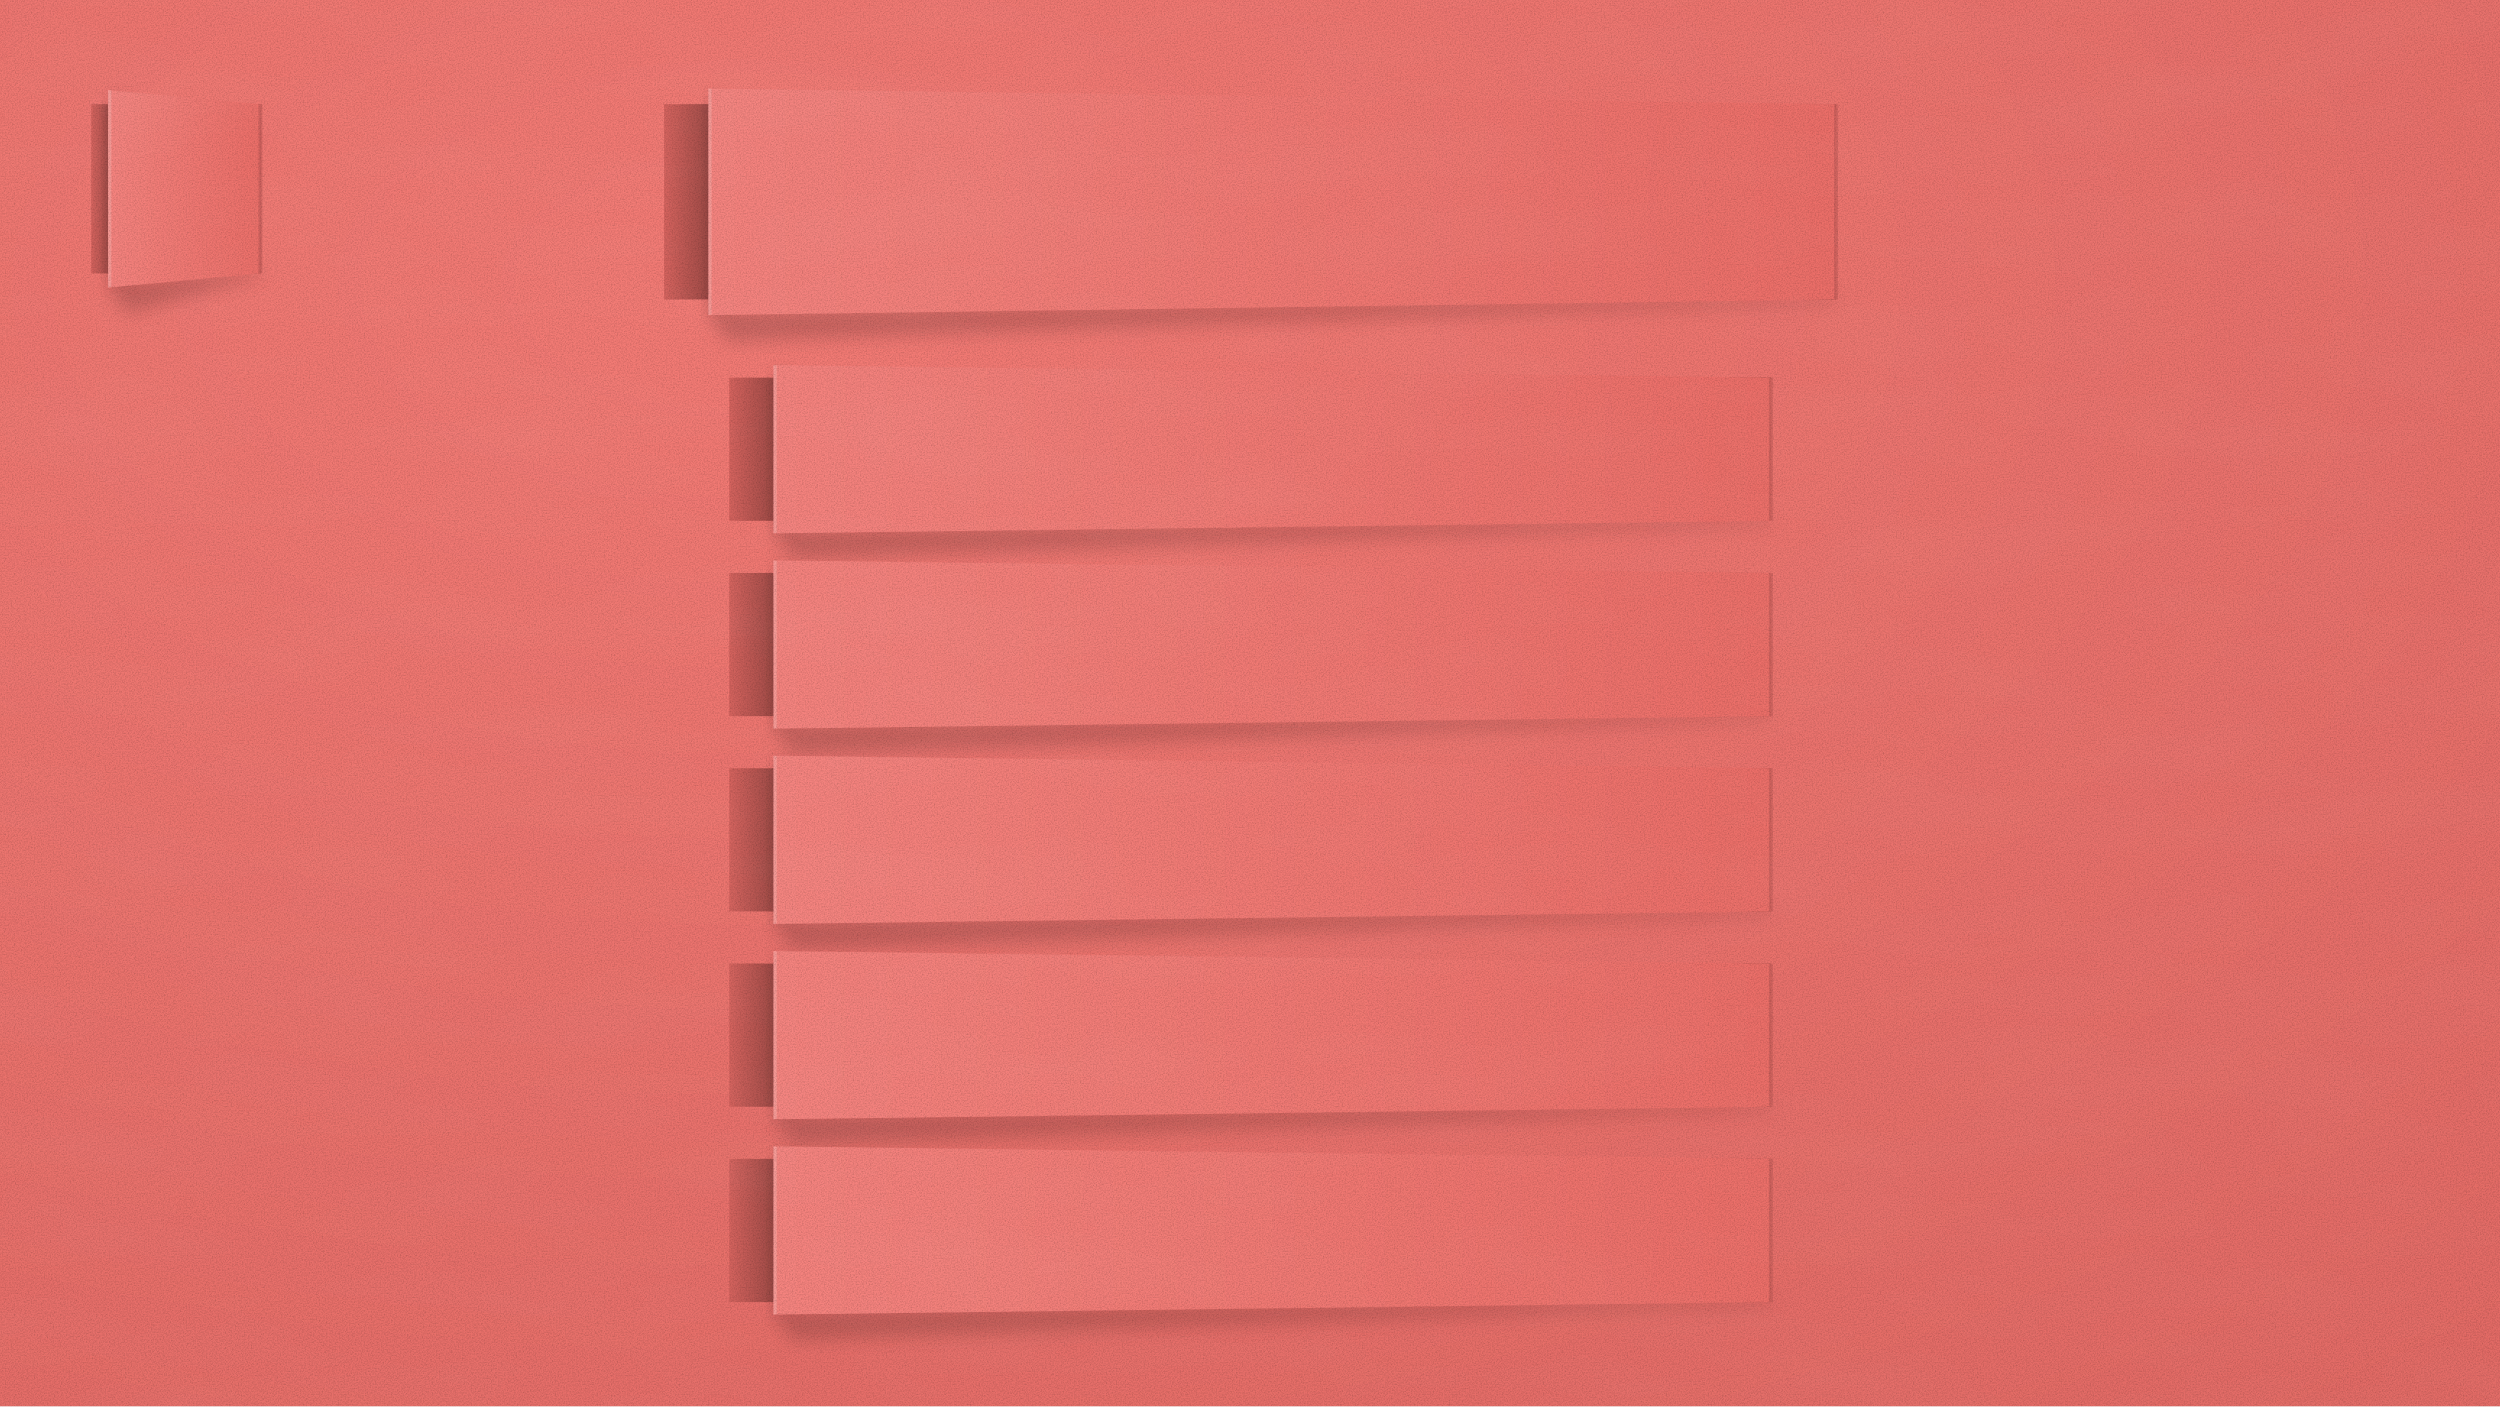
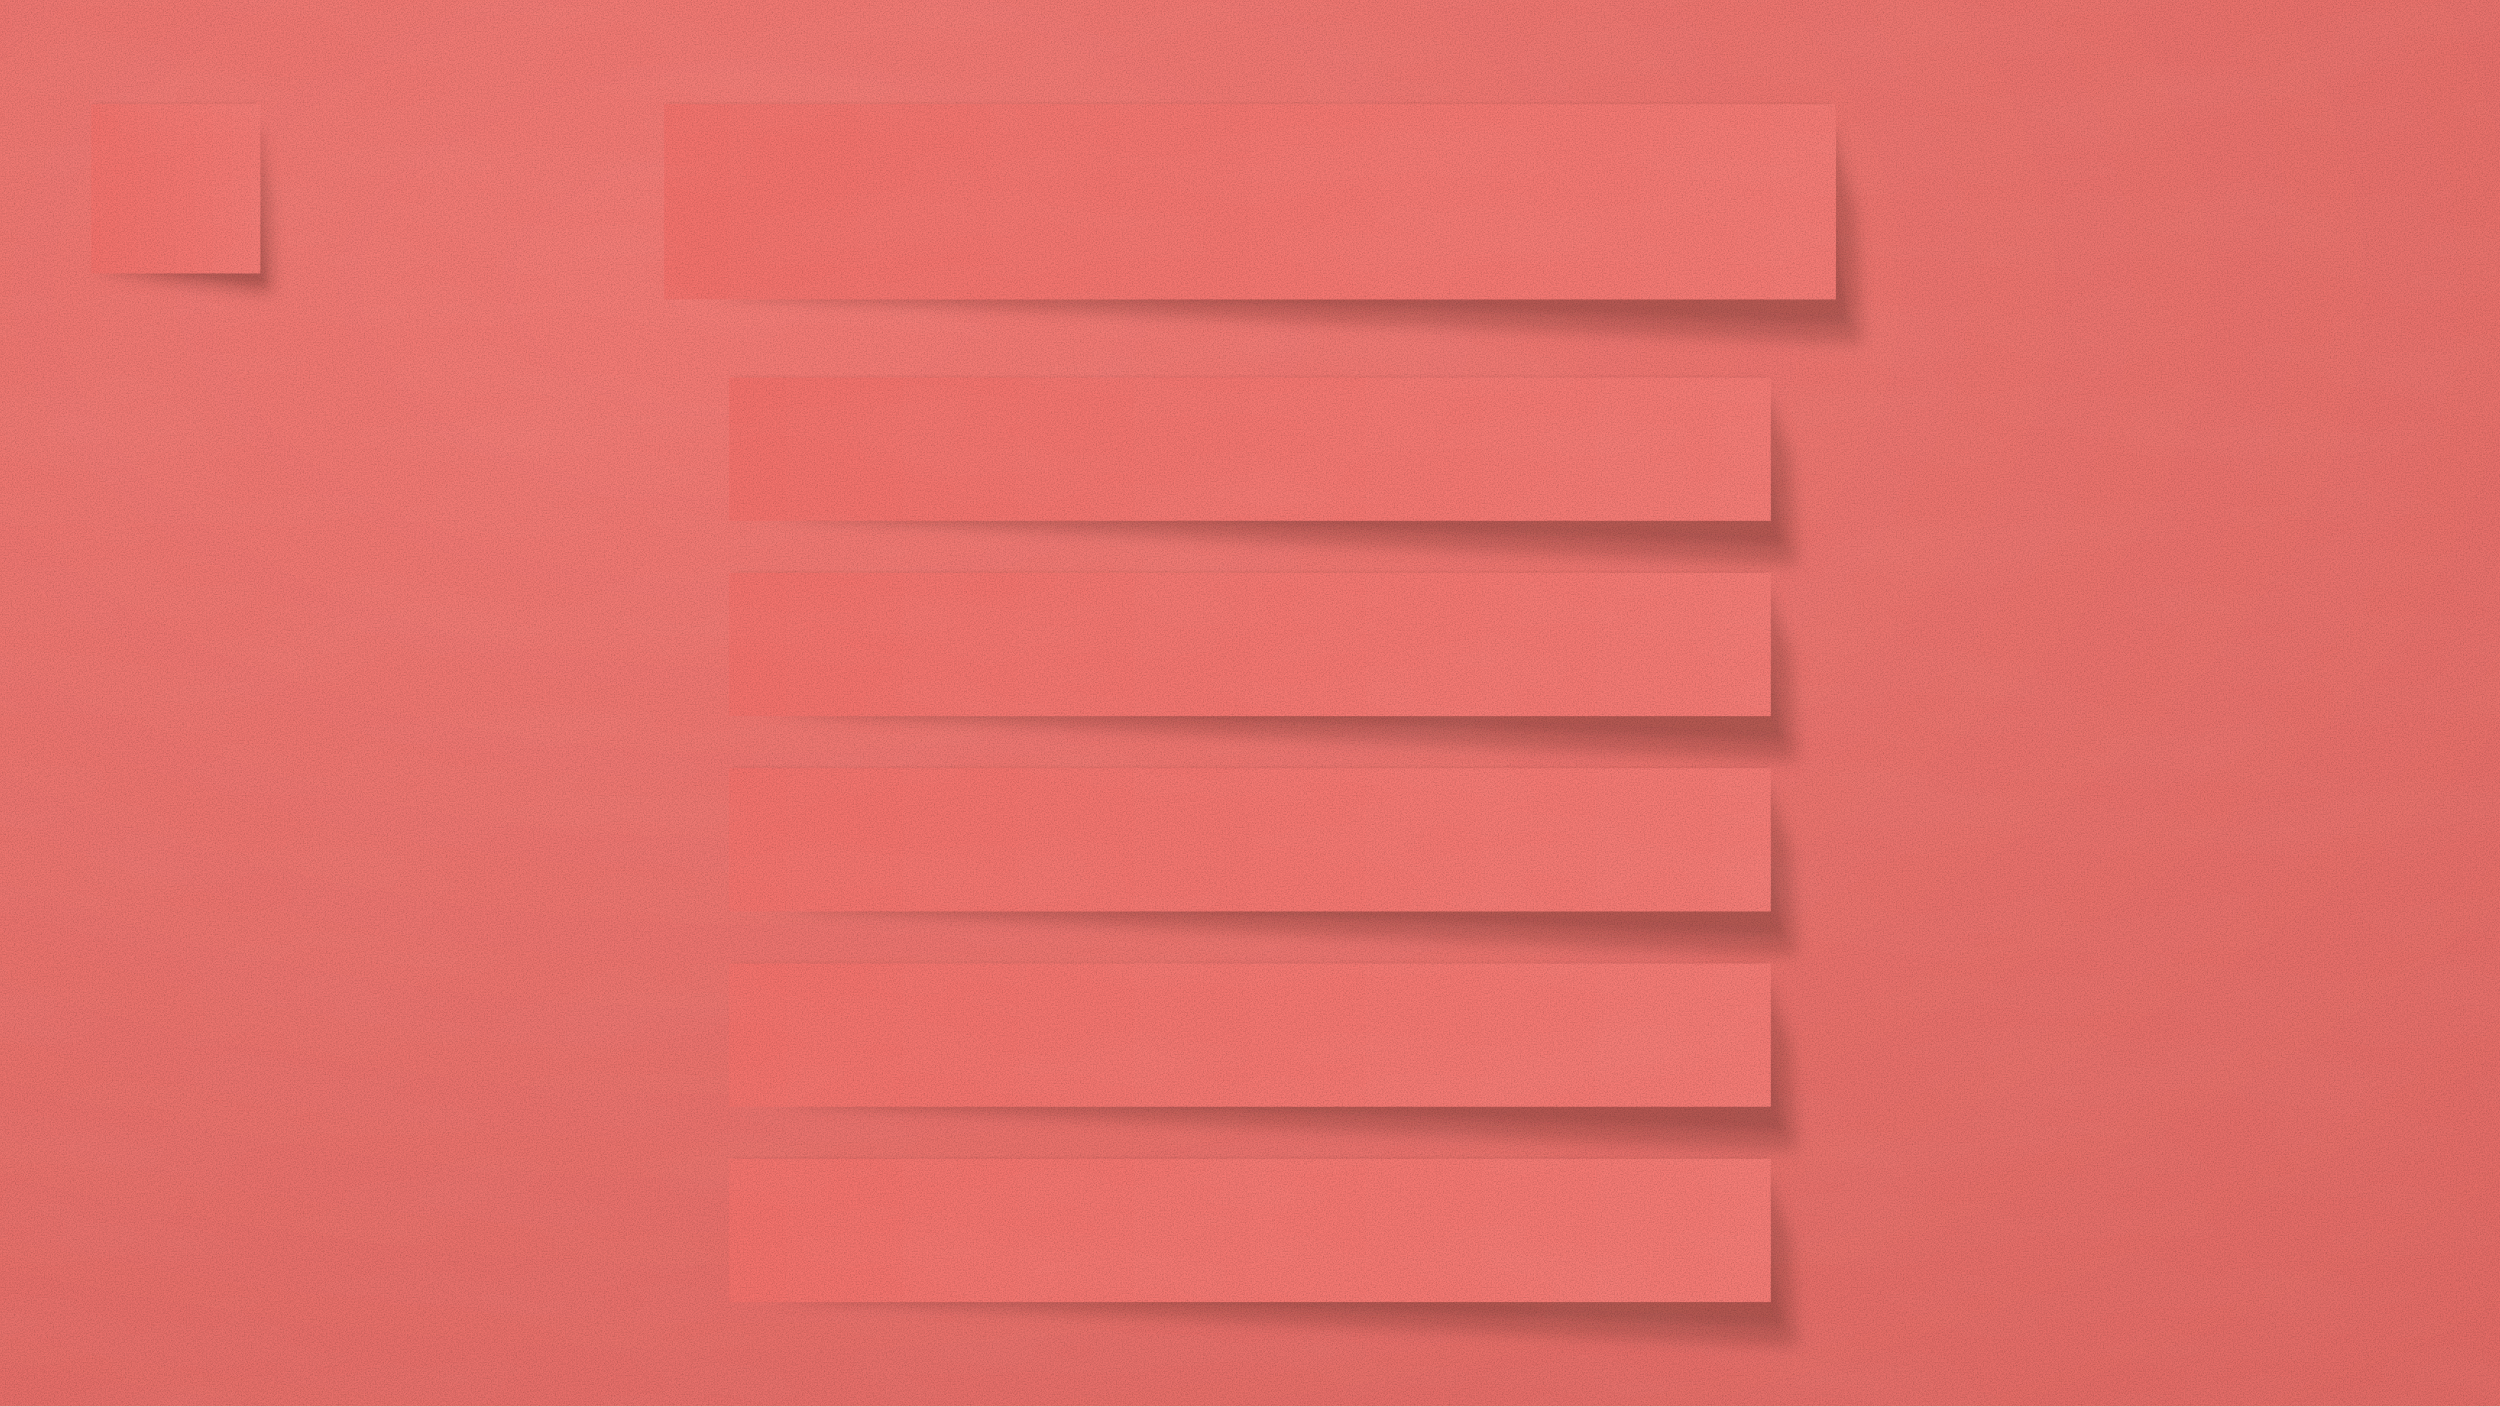
<svg xmlns="http://www.w3.org/2000/svg" width="1920" height="1080" viewBox="0 0 1920 1080">
  <defs>
    <radialGradient id="bg" cx="0.3" cy="0.2" r="1.1">
      <stop offset="0" stop-color="#F37B75" />
      <stop offset="1" stop-color="#E16964" />
    </radialGradient>
    <filter id="soft" x="-30%" y="-30%" width="160%" height="160%">
-       <feGaussianBlur stdDeviation="7" />
+       <feGaussianBlur stdDeviation="6" />
+     </filter>
+     <filter id="tight" x="-30%" y="-30%" width="160%" height="160%">
+       <feGaussianBlur stdDeviation="3" />
+     </filter>
+     <filter id="hair" x="-5%" y="-100%" width="110%" height="300%">
+       <feGaussianBlur stdDeviation="1.2" />
    </filter>
    <filter id="grain" x="0" y="0" width="100%" height="100%">
      <feTurbulence type="fractalNoise" baseFrequency="0.9" numOctaves="2" seed="7" />
      <feColorMatrix type="matrix" values="0 0 0 0 0  0 0 0 0 0  0 0 0 0 0  0.33 0.33 0.33 0 -0.42" />
      <feComposite in2="SourceGraphic" operator="in" />
    </filter>
    <filter id="fibres" x="0" y="0" width="100%" height="100%">
      <feTurbulence type="fractalNoise" baseFrequency="0.006 0.02" numOctaves="3" seed="3" />
      <feColorMatrix type="matrix" values="0 0 0 0 1  0 0 0 0 1  0 0 0 0 1  0.5 0 0 0 -0.22" />
    </filter>
-     <linearGradient id="h0" x1="510" y1="0" x2="550" y2="0" gradientUnits="userSpaceOnUse">
-       <stop offset="0" stop-color="#D5635E" />
-       <stop offset="1" stop-color="#964642" />
+     <linearGradient id="f0" x1="510" y1="0" x2="1410" y2="0" gradientUnits="userSpaceOnUse">
+       <stop offset="0" stop-color="#F2716B" />
+       <stop offset="1" stop-color="#F37A74" />
    </linearGradient>
-     <linearGradient id="f0" x1="544" y1="0" x2="1410" y2="0" gradientUnits="userSpaceOnUse">
-       <stop offset="0" stop-color="#F4837E" />
-       <stop offset="1" stop-color="#EB6E68" />
+     <linearGradient id="f1" x1="70" y1="0" x2="200" y2="0" gradientUnits="userSpaceOnUse">
+       <stop offset="0" stop-color="#F2716B" />
+       <stop offset="1" stop-color="#F37A74" />
    </linearGradient>
-     <linearGradient id="h1" x1="70" y1="0" x2="89" y2="0" gradientUnits="userSpaceOnUse">
-       <stop offset="0" stop-color="#D5635E" />
-       <stop offset="1" stop-color="#964642" />
+     <linearGradient id="f2" x1="560" y1="0" x2="1360" y2="0" gradientUnits="userSpaceOnUse">
+       <stop offset="0" stop-color="#F2716B" />
+       <stop offset="1" stop-color="#F37A74" />
    </linearGradient>
-     <linearGradient id="f1" x1="83" y1="0" x2="200" y2="0" gradientUnits="userSpaceOnUse">
-       <stop offset="0" stop-color="#F4837E" />
-       <stop offset="1" stop-color="#EB6E68" />
+     <linearGradient id="f3" x1="560" y1="0" x2="1360" y2="0" gradientUnits="userSpaceOnUse">
+       <stop offset="0" stop-color="#F2716B" />
+       <stop offset="1" stop-color="#F37A74" />
    </linearGradient>
-     <linearGradient id="h2" x1="560" y1="0" x2="600" y2="0" gradientUnits="userSpaceOnUse">
-       <stop offset="0" stop-color="#D5635E" />
-       <stop offset="1" stop-color="#964642" />
+     <linearGradient id="f4" x1="560" y1="0" x2="1360" y2="0" gradientUnits="userSpaceOnUse">
+       <stop offset="0" stop-color="#F2716B" />
+       <stop offset="1" stop-color="#F37A74" />
    </linearGradient>
-     <linearGradient id="f2" x1="594" y1="0" x2="1360" y2="0" gradientUnits="userSpaceOnUse">
-       <stop offset="0" stop-color="#F4837E" />
-       <stop offset="1" stop-color="#EB6E68" />
+     <linearGradient id="f5" x1="560" y1="0" x2="1360" y2="0" gradientUnits="userSpaceOnUse">
+       <stop offset="0" stop-color="#F2716B" />
+       <stop offset="1" stop-color="#F37A74" />
    </linearGradient>
-     <linearGradient id="h3" x1="560" y1="0" x2="600" y2="0" gradientUnits="userSpaceOnUse">
-       <stop offset="0" stop-color="#D5635E" />
-       <stop offset="1" stop-color="#964642" />
-     </linearGradient>
-     <linearGradient id="f3" x1="594" y1="0" x2="1360" y2="0" gradientUnits="userSpaceOnUse">
-       <stop offset="0" stop-color="#F4837E" />
-       <stop offset="1" stop-color="#EB6E68" />
-     </linearGradient>
-     <linearGradient id="h4" x1="560" y1="0" x2="600" y2="0" gradientUnits="userSpaceOnUse">
-       <stop offset="0" stop-color="#D5635E" />
-       <stop offset="1" stop-color="#964642" />
-     </linearGradient>
-     <linearGradient id="f4" x1="594" y1="0" x2="1360" y2="0" gradientUnits="userSpaceOnUse">
-       <stop offset="0" stop-color="#F4837E" />
-       <stop offset="1" stop-color="#EB6E68" />
-     </linearGradient>
-     <linearGradient id="h5" x1="560" y1="0" x2="600" y2="0" gradientUnits="userSpaceOnUse">
-       <stop offset="0" stop-color="#D5635E" />
-       <stop offset="1" stop-color="#964642" />
-     </linearGradient>
-     <linearGradient id="f5" x1="594" y1="0" x2="1360" y2="0" gradientUnits="userSpaceOnUse">
-       <stop offset="0" stop-color="#F4837E" />
-       <stop offset="1" stop-color="#EB6E68" />
-     </linearGradient>
-     <linearGradient id="h6" x1="560" y1="0" x2="600" y2="0" gradientUnits="userSpaceOnUse">
-       <stop offset="0" stop-color="#D5635E" />
-       <stop offset="1" stop-color="#964642" />
-     </linearGradient>
-     <linearGradient id="f6" x1="594" y1="0" x2="1360" y2="0" gradientUnits="userSpaceOnUse">
-       <stop offset="0" stop-color="#F4837E" />
-       <stop offset="1" stop-color="#EB6E68" />
+     <linearGradient id="f6" x1="560" y1="0" x2="1360" y2="0" gradientUnits="userSpaceOnUse">
+       <stop offset="0" stop-color="#F2716B" />
+       <stop offset="1" stop-color="#F37A74" />
    </linearGradient>
  </defs>
  <rect width="1920" height="1080" fill="url(#bg)" />
-   <rect x="510" y="80" width="900" height="150" fill="url(#h0)" />
-   <polygon points="1410.0,228.0 544.0,238.0 558.0,262.0 1410.0,232.0" fill="#6D3330" opacity="0.32" filter="url(#soft)" />
-   <polygon points="544.0,74.0 562.0,78.0 562.0,236.0 544.0,242.0" fill="#6D3330" opacity="0.35" filter="url(#soft)" />
-   <polygon points="1410.0,80.0 1410.0,230.0 544.0,242.0 544.0,68.0" fill="url(#f0)" />
-   <polygon points="544.0,68.0 546.5,68.3 546.5,241.7 544.0,242.0" fill="#FFFFFF" opacity="0.18" />
-   <rect x="1408.5" y="80" width="3" height="150" fill="#C25A56" opacity="0.6" />
-   <rect x="70" y="80" width="130" height="130" fill="url(#h1)" />
-   <polygon points="200.0,208.0 83.0,216.8 97.0,240.8 200.0,212.0" fill="#6D3330" opacity="0.32" filter="url(#soft)" />
-   <polygon points="83.0,75.2 101.0,79.2 101.0,214.8 83.0,220.8" fill="#6D3330" opacity="0.35" filter="url(#soft)" />
-   <polygon points="200.0,80.0 200.0,210.0 83.0,220.8 83.0,69.2" fill="url(#f1)" />
-   <polygon points="83.0,69.2 85.5,69.5 85.5,220.5 83.0,220.8" fill="#FFFFFF" opacity="0.18" />
-   <rect x="198.5" y="80" width="3" height="130" fill="#C25A56" opacity="0.6" />
-   <rect x="560" y="290" width="800" height="110" fill="url(#h2)" />
-   <polygon points="1360.0,398.0 594.0,405.6 608.0,429.6 1360.0,402.0" fill="#6D3330" opacity="0.32" filter="url(#soft)" />
-   <polygon points="594.0,286.4 612.0,290.4 612.0,403.6 594.0,409.6" fill="#6D3330" opacity="0.35" filter="url(#soft)" />
-   <polygon points="1360.0,290.0 1360.0,400.0 594.0,409.6 594.0,280.4" fill="url(#f2)" />
-   <polygon points="594.0,280.4 596.5,280.7 596.5,409.3 594.0,409.6" fill="#FFFFFF" opacity="0.18" />
-   <rect x="1358.5" y="290" width="3" height="110" fill="#C25A56" opacity="0.6" />
-   <rect x="560" y="440" width="800" height="110" fill="url(#h3)" />
-   <polygon points="1360.0,548.0 594.0,555.6 608.0,579.6 1360.0,552.0" fill="#6D3330" opacity="0.32" filter="url(#soft)" />
-   <polygon points="594.0,436.4 612.0,440.4 612.0,553.6 594.0,559.6" fill="#6D3330" opacity="0.35" filter="url(#soft)" />
-   <polygon points="1360.0,440.0 1360.0,550.0 594.0,559.6 594.0,430.4" fill="url(#f3)" />
-   <polygon points="594.0,430.4 596.5,430.7 596.5,559.3 594.0,559.6" fill="#FFFFFF" opacity="0.18" />
-   <rect x="1358.5" y="440" width="3" height="110" fill="#C25A56" opacity="0.6" />
-   <rect x="560" y="590" width="800" height="110" fill="url(#h4)" />
-   <polygon points="1360.0,698.0 594.0,705.6 608.0,729.6 1360.0,702.0" fill="#6D3330" opacity="0.32" filter="url(#soft)" />
-   <polygon points="594.0,586.4 612.0,590.4 612.0,703.6 594.0,709.6" fill="#6D3330" opacity="0.35" filter="url(#soft)" />
-   <polygon points="1360.0,590.0 1360.0,700.0 594.0,709.6 594.0,580.4" fill="url(#f4)" />
-   <polygon points="594.0,580.4 596.5,580.7 596.5,709.3 594.0,709.6" fill="#FFFFFF" opacity="0.18" />
-   <rect x="1358.5" y="590" width="3" height="110" fill="#C25A56" opacity="0.6" />
-   <rect x="560" y="740" width="800" height="110" fill="url(#h5)" />
-   <polygon points="1360.0,848.0 594.0,855.6 608.0,879.6 1360.0,852.0" fill="#6D3330" opacity="0.32" filter="url(#soft)" />
-   <polygon points="594.0,736.4 612.0,740.4 612.0,853.6 594.0,859.6" fill="#6D3330" opacity="0.35" filter="url(#soft)" />
-   <polygon points="1360.0,740.0 1360.0,850.0 594.0,859.6 594.0,730.4" fill="url(#f5)" />
-   <polygon points="594.0,730.4 596.5,730.7 596.5,859.3 594.0,859.6" fill="#FFFFFF" opacity="0.18" />
-   <rect x="1358.5" y="740" width="3" height="110" fill="#C25A56" opacity="0.6" />
-   <rect x="560" y="890" width="800" height="110" fill="url(#h6)" />
-   <polygon points="1360.0,998.0 594.0,1005.6 608.0,1029.6 1360.0,1002.0" fill="#6D3330" opacity="0.32" filter="url(#soft)" />
-   <polygon points="594.0,886.4 612.0,890.4 612.0,1003.6 594.0,1009.6" fill="#6D3330" opacity="0.35" filter="url(#soft)" />
-   <polygon points="1360.0,890.0 1360.0,1000.0 594.0,1009.6 594.0,880.4" fill="url(#f6)" />
-   <polygon points="594.0,880.4 596.5,880.7 596.5,1009.3 594.0,1009.6" fill="#FFFFFF" opacity="0.18" />
-   <rect x="1358.5" y="890" width="3" height="110" fill="#C25A56" opacity="0.6" />
+   <polygon points="546.0,227.0 1407.0,98.0 1425.3,162.5 1430.4,264.0 960.0,245.3" fill="#8C423E" opacity="0.42" filter="url(#soft)" />
+   <polygon points="825.0,228.0 1408.0,170.0 1420.2,248.7 1185.0,240.2" fill="#8C423E" opacity="0.3" filter="url(#tight)" />
+   <rect x="513" y="78.5" width="894" height="3" fill="#8C423E" opacity="0.12" filter="url(#hair)" />
+   <rect x="510" y="80" width="900" height="150" fill="url(#f0)" />
+   <polygon points="75.2,207.0 197.0,95.6 207.4,151.5 209.9,226.5 135.0,217.4" fill="#8C423E" opacity="0.42" filter="url(#soft)" />
+   <polygon points="115.5,208.0 198.0,158.0 204.9,219.1 167.5,214.9" fill="#8C423E" opacity="0.3" filter="url(#tight)" />
+   <rect x="73" y="78.5" width="124" height="3" fill="#8C423E" opacity="0.12" filter="url(#hair)" />
+   <rect x="70" y="80" width="130" height="130" fill="url(#f1)" />
+   <polygon points="592.0,397.0 1357.0,303.2 1375.3,350.5 1380.4,434.0 960.0,415.3" fill="#8C423E" opacity="0.42" filter="url(#soft)" />
+   <polygon points="840.0,398.0 1358.0,356.0 1370.2,418.7 1160.0,410.2" fill="#8C423E" opacity="0.3" filter="url(#tight)" />
+   <rect x="563" y="288.5" width="794" height="3" fill="#8C423E" opacity="0.12" filter="url(#hair)" />
+   <rect x="560" y="290" width="800" height="110" fill="url(#f2)" />
+   <polygon points="592.0,547.0 1357.0,453.2 1375.3,500.5 1380.4,584.0 960.0,565.3" fill="#8C423E" opacity="0.42" filter="url(#soft)" />
+   <polygon points="840.0,548.0 1358.0,506.0 1370.2,568.7 1160.0,560.2" fill="#8C423E" opacity="0.3" filter="url(#tight)" />
+   <rect x="563" y="438.5" width="794" height="3" fill="#8C423E" opacity="0.12" filter="url(#hair)" />
+   <rect x="560" y="440" width="800" height="110" fill="url(#f3)" />
+   <polygon points="592.0,697.0 1357.0,603.2 1375.3,650.5 1380.4,734.0 960.0,715.3" fill="#8C423E" opacity="0.42" filter="url(#soft)" />
+   <polygon points="840.0,698.0 1358.0,656.0 1370.2,718.7 1160.0,710.2" fill="#8C423E" opacity="0.3" filter="url(#tight)" />
+   <rect x="563" y="588.5" width="794" height="3" fill="#8C423E" opacity="0.12" filter="url(#hair)" />
+   <rect x="560" y="590" width="800" height="110" fill="url(#f4)" />
+   <polygon points="592.0,847.0 1357.0,753.2 1375.3,800.5 1380.4,884.0 960.0,865.3" fill="#8C423E" opacity="0.42" filter="url(#soft)" />
+   <polygon points="840.0,848.0 1358.0,806.0 1370.2,868.7 1160.0,860.2" fill="#8C423E" opacity="0.3" filter="url(#tight)" />
+   <rect x="563" y="738.5" width="794" height="3" fill="#8C423E" opacity="0.12" filter="url(#hair)" />
+   <rect x="560" y="740" width="800" height="110" fill="url(#f5)" />
+   <polygon points="592.0,997.0 1357.0,903.2 1375.3,950.5 1380.4,1034.0 960.0,1015.3" fill="#8C423E" opacity="0.42" filter="url(#soft)" />
+   <polygon points="840.0,998.0 1358.0,956.0 1370.2,1018.7 1160.0,1010.2" fill="#8C423E" opacity="0.3" filter="url(#tight)" />
+   <rect x="563" y="888.5" width="794" height="3" fill="#8C423E" opacity="0.12" filter="url(#hair)" />
+   <rect x="560" y="890" width="800" height="110" fill="url(#f6)" />
  <rect width="1920" height="1080" fill="#000" filter="url(#grain)" opacity="0.5" />
  <rect width="1920" height="1080" filter="url(#fibres)" opacity="0.1" />
</svg>
